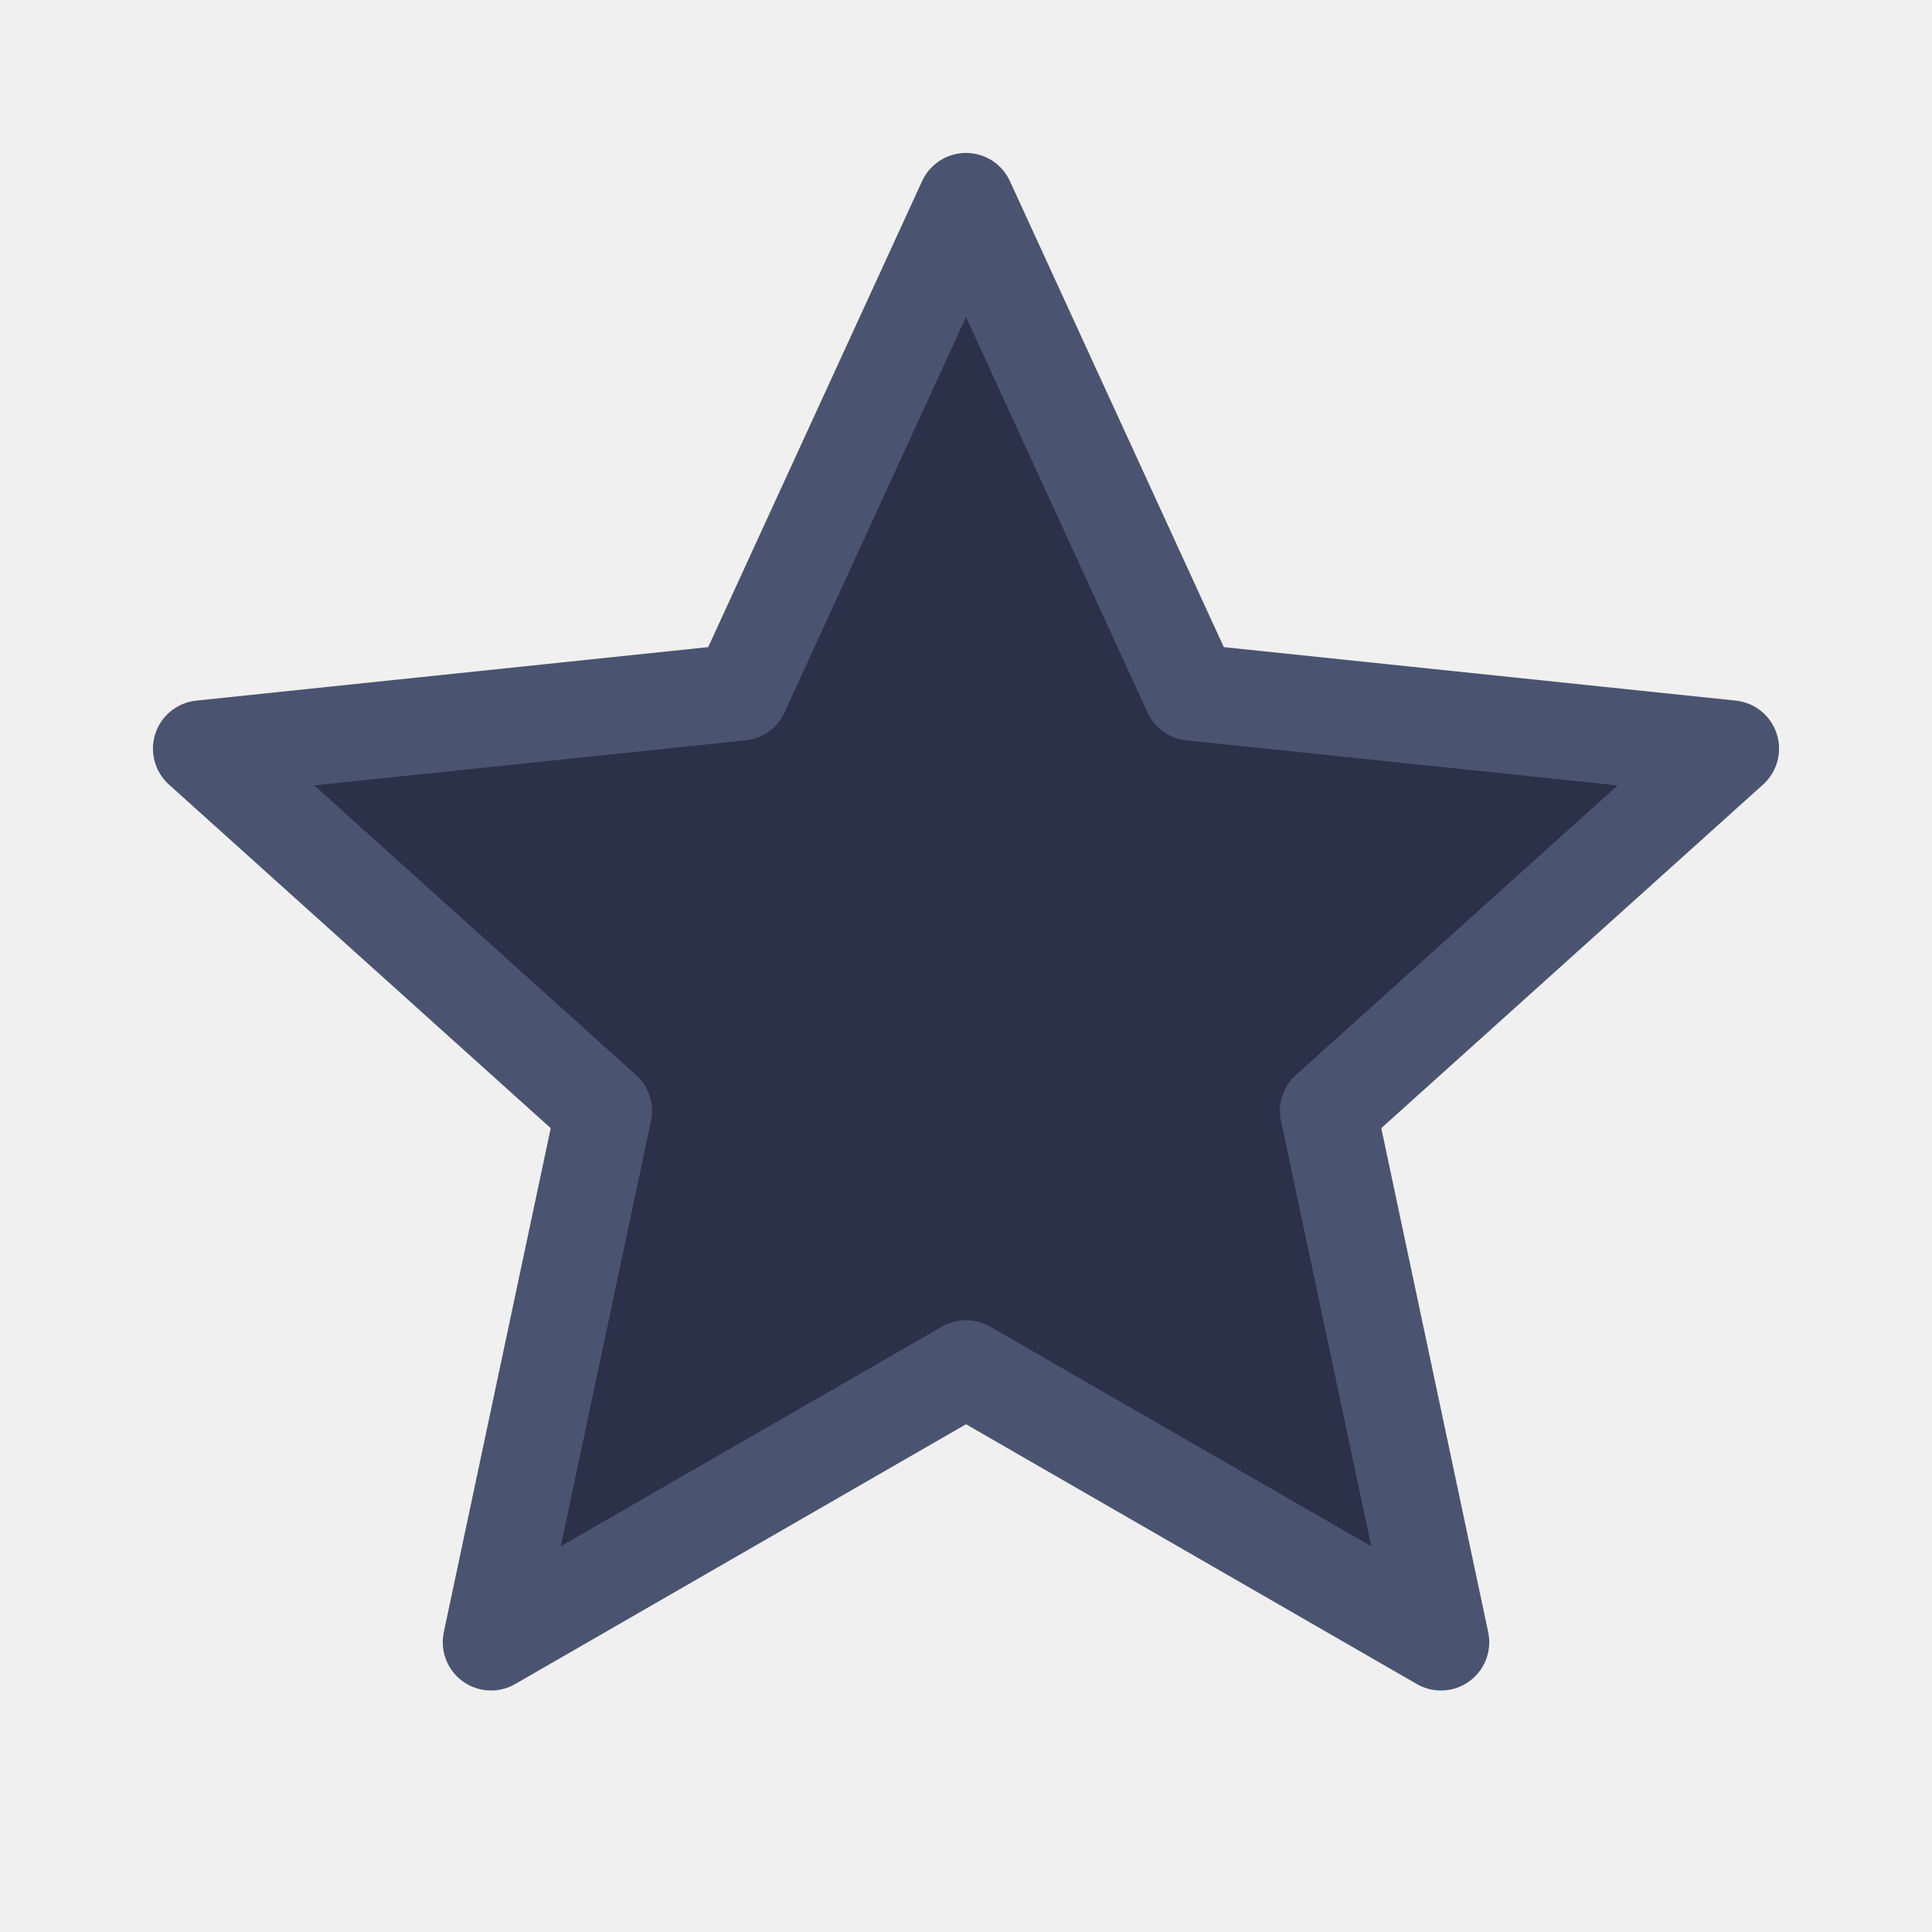
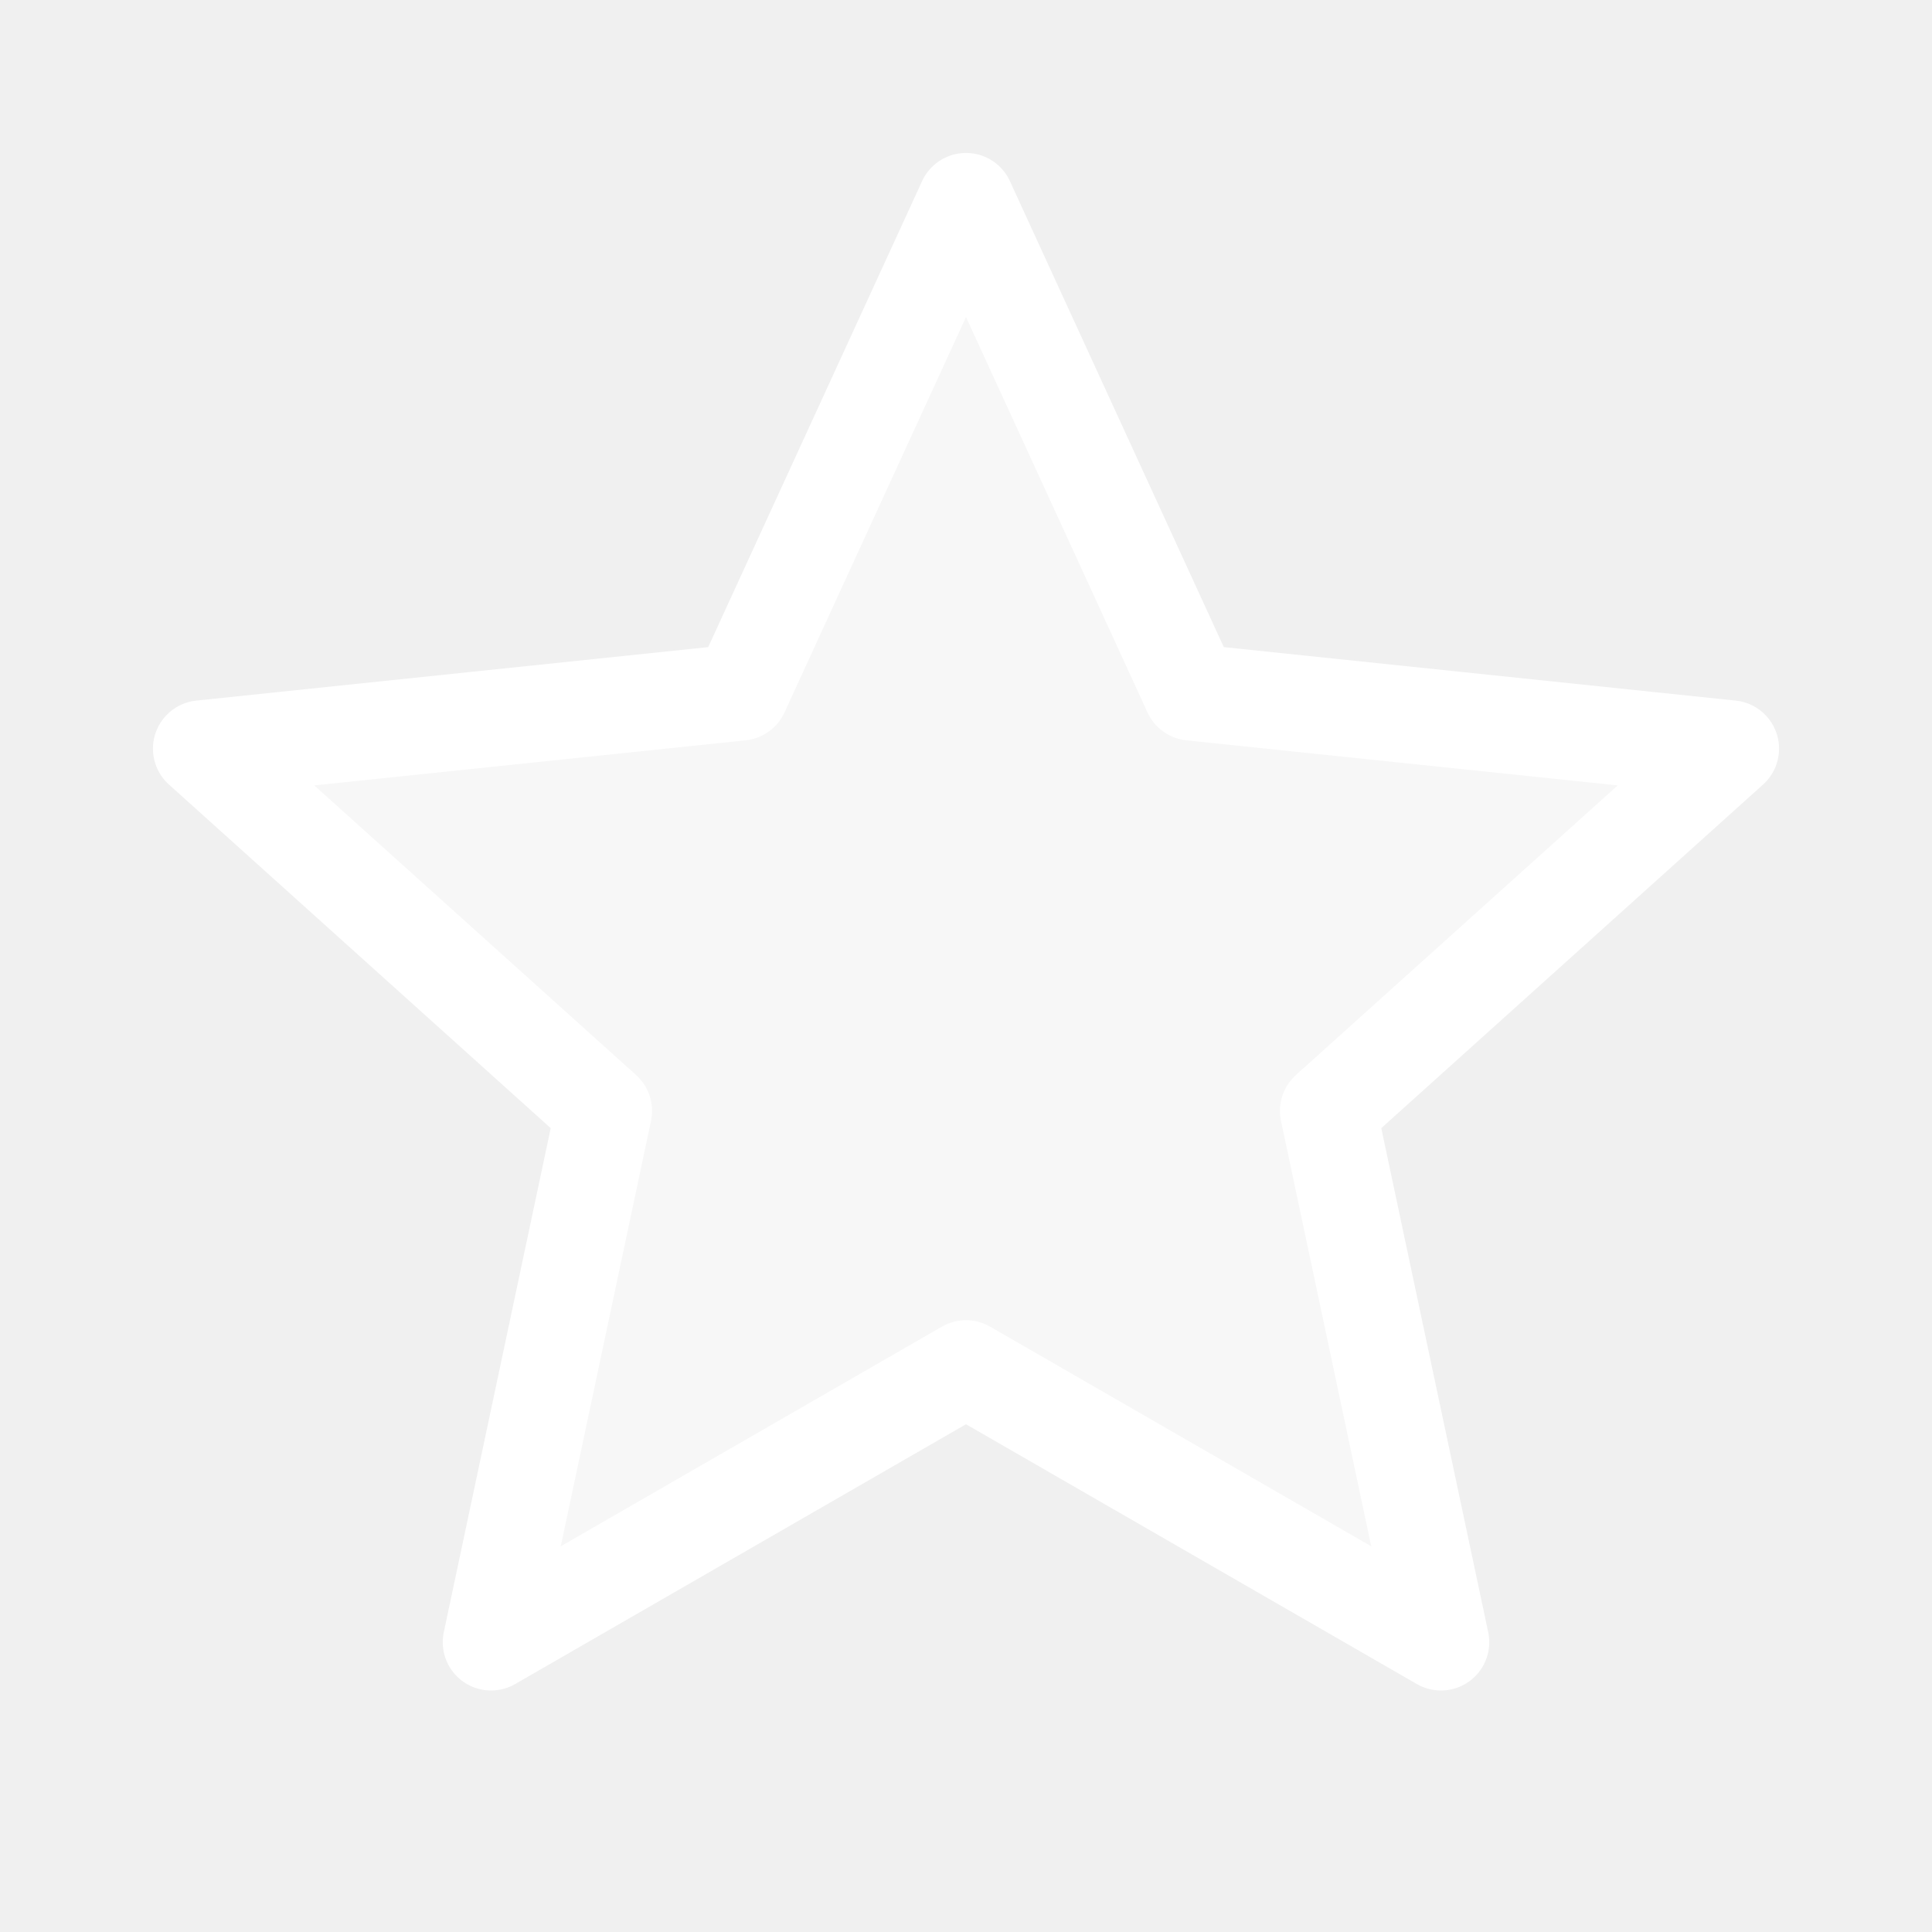
<svg xmlns="http://www.w3.org/2000/svg" width="48" height="48" viewBox="0 0 24 24">
-   <path d="M12 2.5 L14.8 8.6 L21.5 9.3 L16.5 13.8 L17.9 20.4 L12 17 L6.1 20.4 L7.5 13.8 L2.5 9.3 L9.2 8.6 Z" fill="#2a3148" stroke="#4a5470" stroke-width="1.2" stroke-linejoin="round" />
+   <path d="M12 2.5 L14.8 8.6 L21.5 9.3 L16.5 13.8 L17.9 20.4 L12 17 L6.1 20.4 L7.5 13.8 L2.5 9.3 L9.2 8.6 Z" fill="#ffffff" fill-opacity="0.45" stroke="#ffffff" stroke-width="1.2" stroke-linejoin="round" />
</svg>
